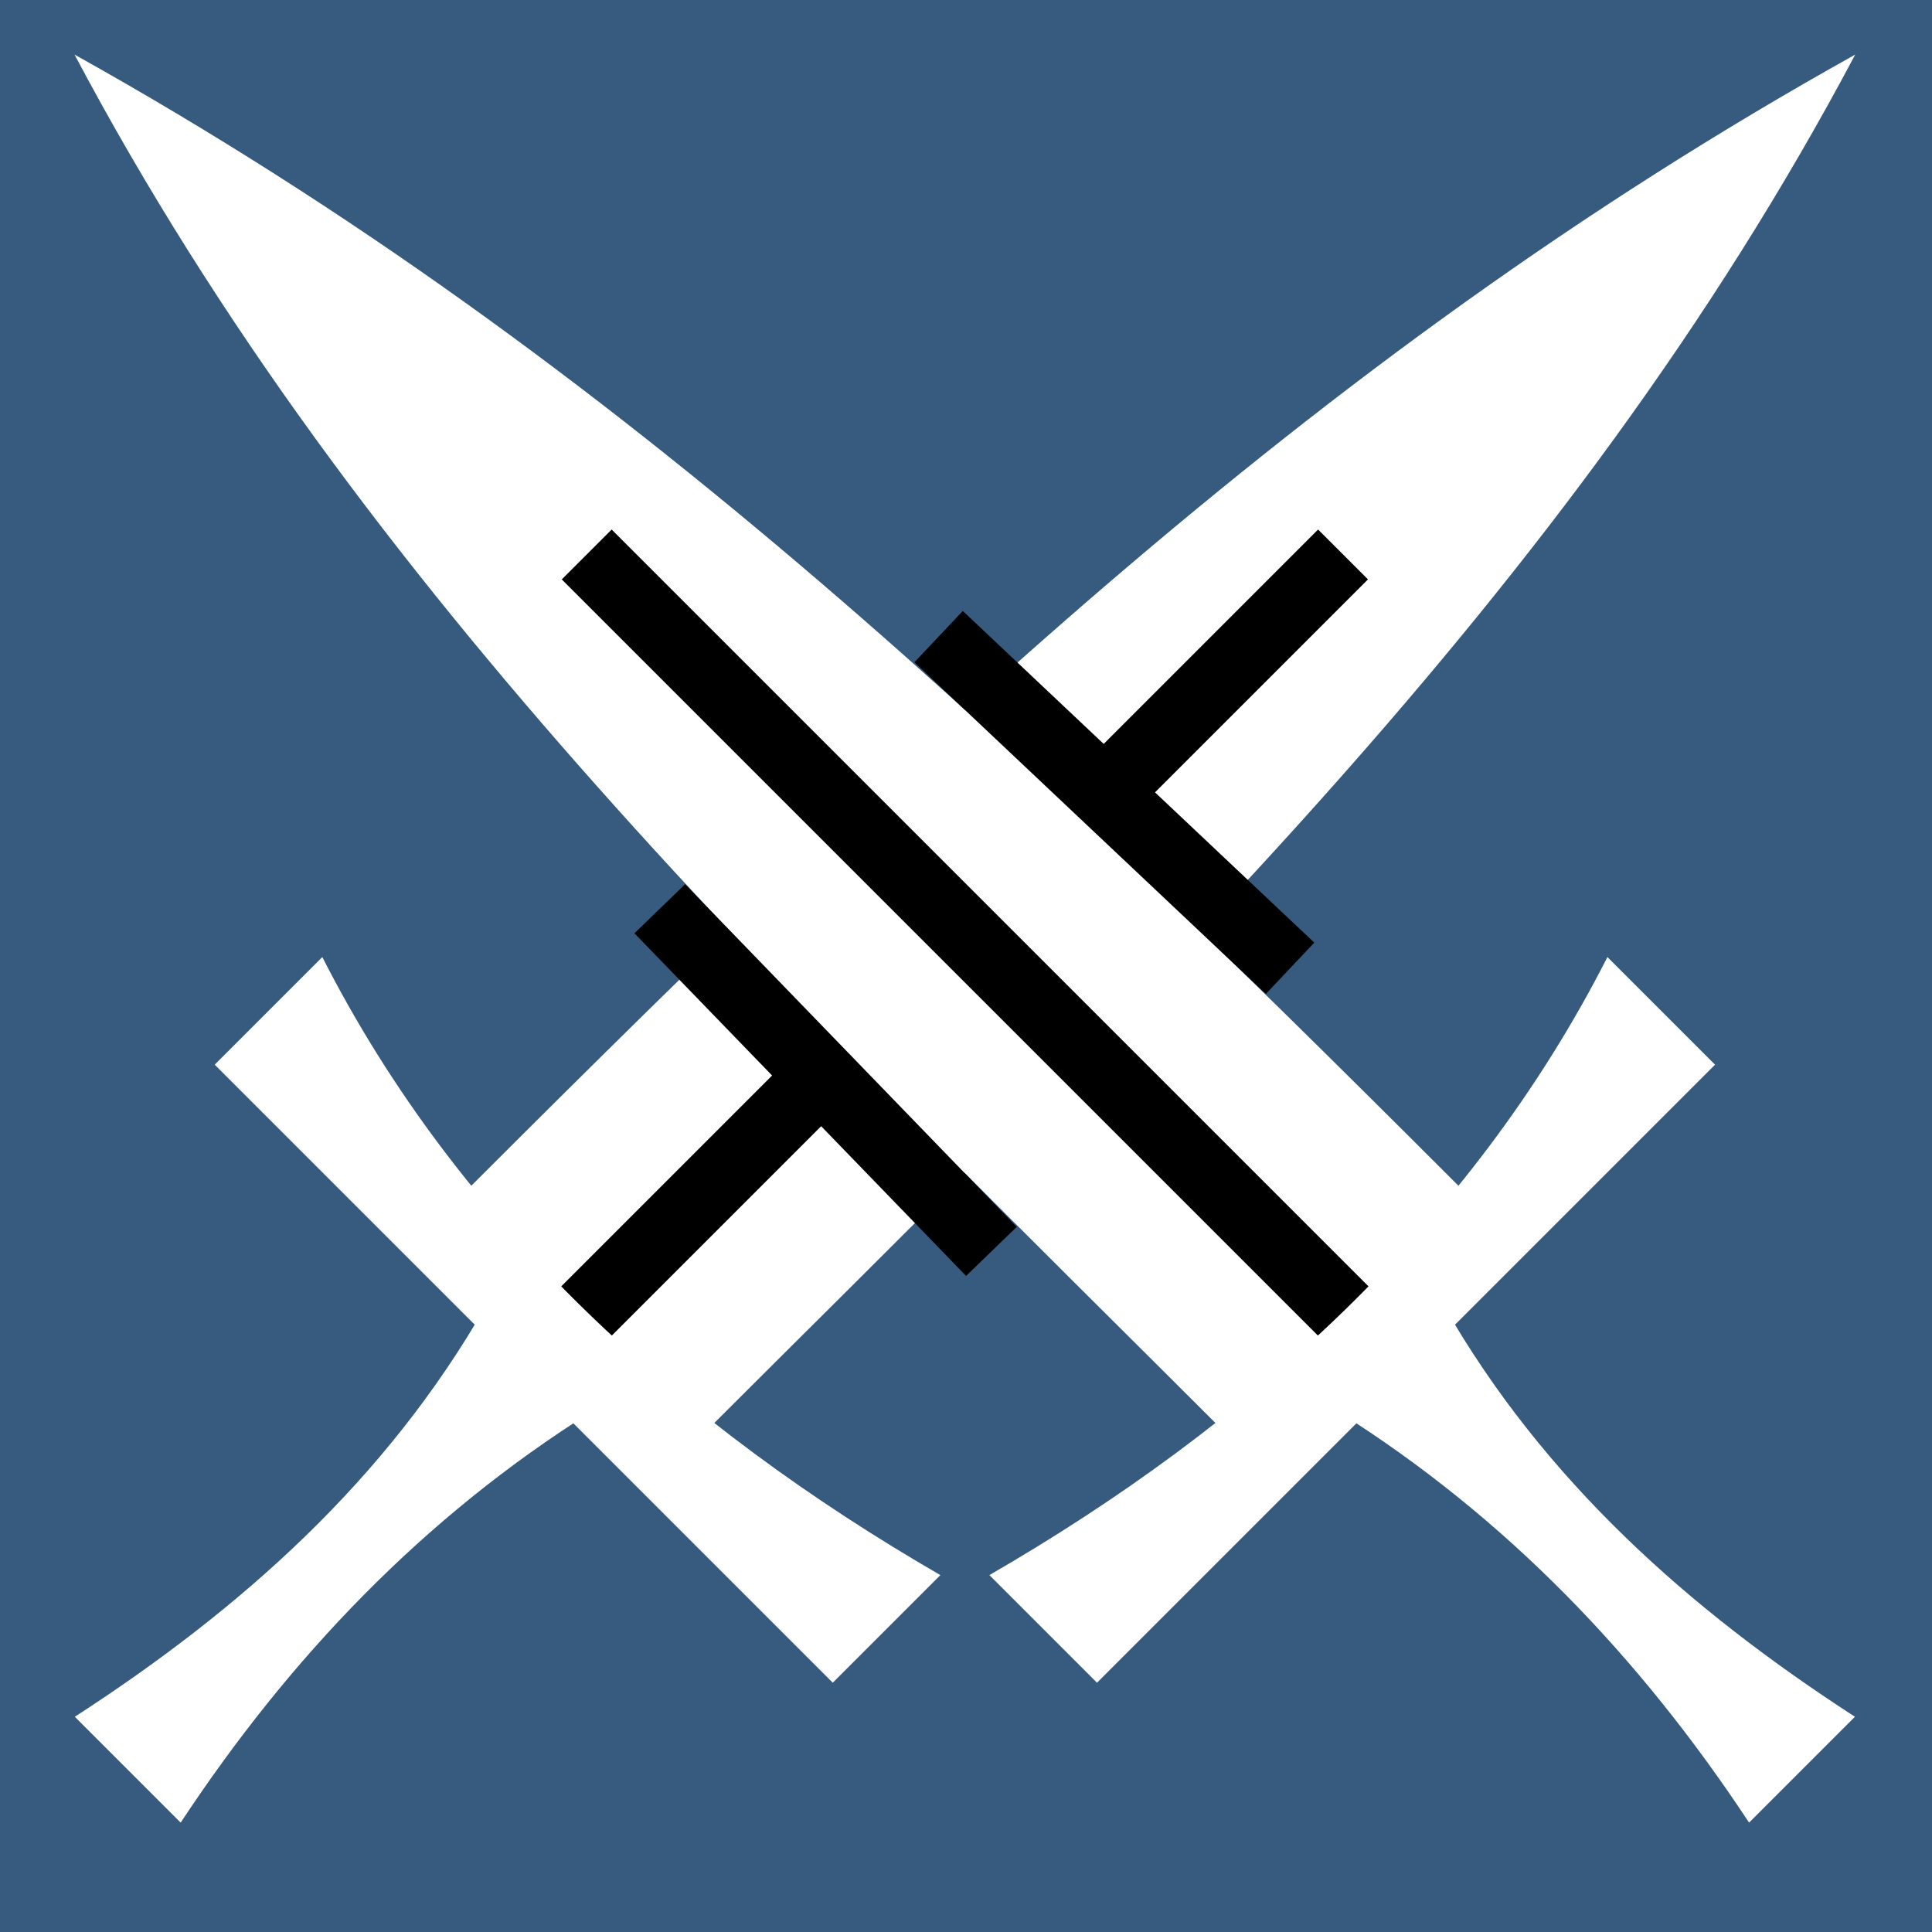
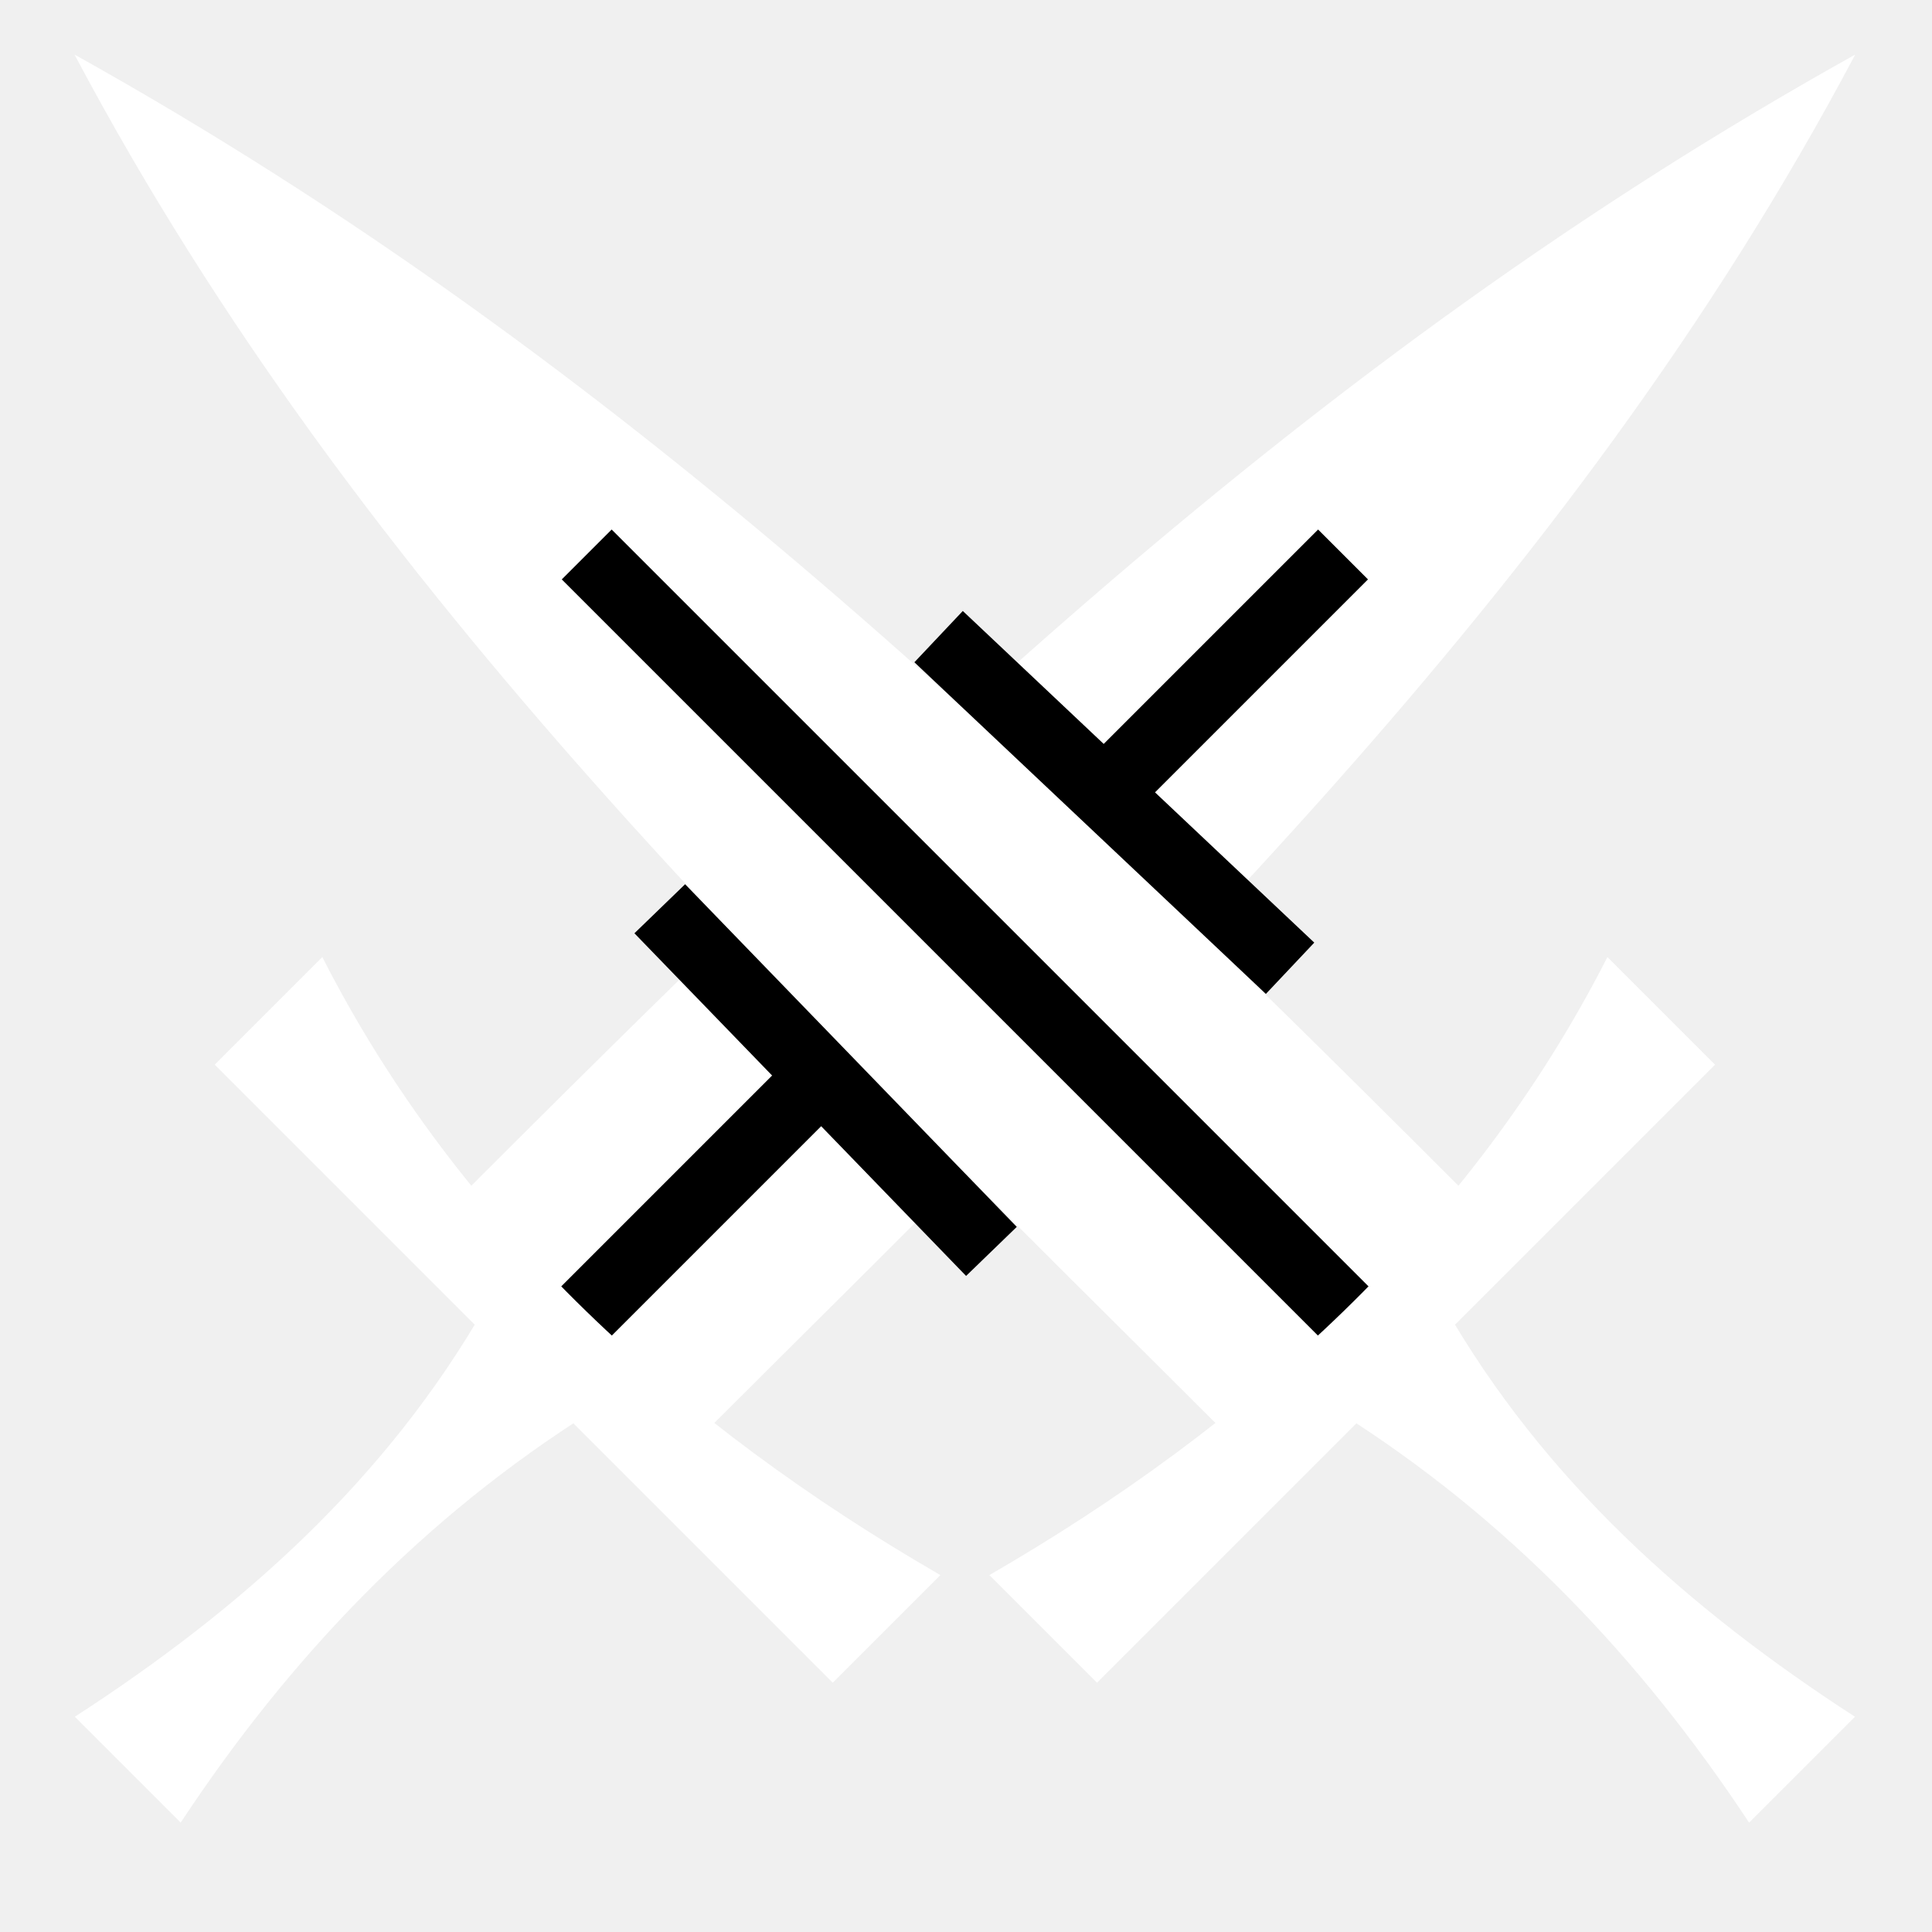
<svg xmlns="http://www.w3.org/2000/svg" viewBox="0 0 512 512">
-   <path d="m0,0h512v512h-512z" fill="#375a7f" />
+   <path d="m0,0h512v512h-512z" fill-opacity="0.0" fill="#375a7f" />
  <g transform="matrix(18.68858,0,0,18.68858,5157.948,-9227.029)">
    <g transform="matrix(.92829,.92829,.92829,-.92829,-1175.778,529.7793)">
      <path d="m477.882,498.132c0,6.899.065,13.124 1.931,19.686 1.944-6.331 1.737-12.716 1.737-19.518" fill="#fff" fill-rule="evenodd" />
      <path d="m479.719,510.088-1e-05-12.61" fill="#fff" fill-rule="evenodd" stroke="#000" stroke-width=".762" />
      <path d="m474.998,497.573h9.441v1.644c-3.106-.831-6.346-1.008-9.441,0v-1.644z" fill="#fff" />
      <path d="m478.91,491.524h1.617c-.429,2.093-.478,4.186 0,6.28h-1.617c.57-2.093.448-4.186 0-6.28z" fill="#fff" />
    </g>
    <g transform="matrix(-.92829,.92829,-.92829,-.92829,651.1531,529.7793)">
      <path d="m477.882,498.132c0,6.899.065,13.124 1.931,19.686 1.944-6.331 1.737-12.716 1.737-19.518" fill="#fff" fill-rule="evenodd" />
      <path d="m479.719,510.088-1e-05-12.61" fill="#fff" fill-rule="evenodd" stroke="#000" stroke-width=".762" />
      <path d="m474.998,497.573h9.441v1.644c-3.106-.831-6.346-1.008-9.441,0v-1.644z" fill="#fff" />
      <path d="m478.91,491.524h1.617c-.429,2.093-.478,4.186 0,6.28h-1.617c.57-2.093.448-4.186 0-6.28z" fill="#fff" />
    </g>
    <path d="m-266.639,506.612 4.703,4.859" fill="none" stroke="#000" />
    <path d="m-262.685,502.753 4.984,4.703" fill="none" stroke="#000" />
  </g>
</svg>
